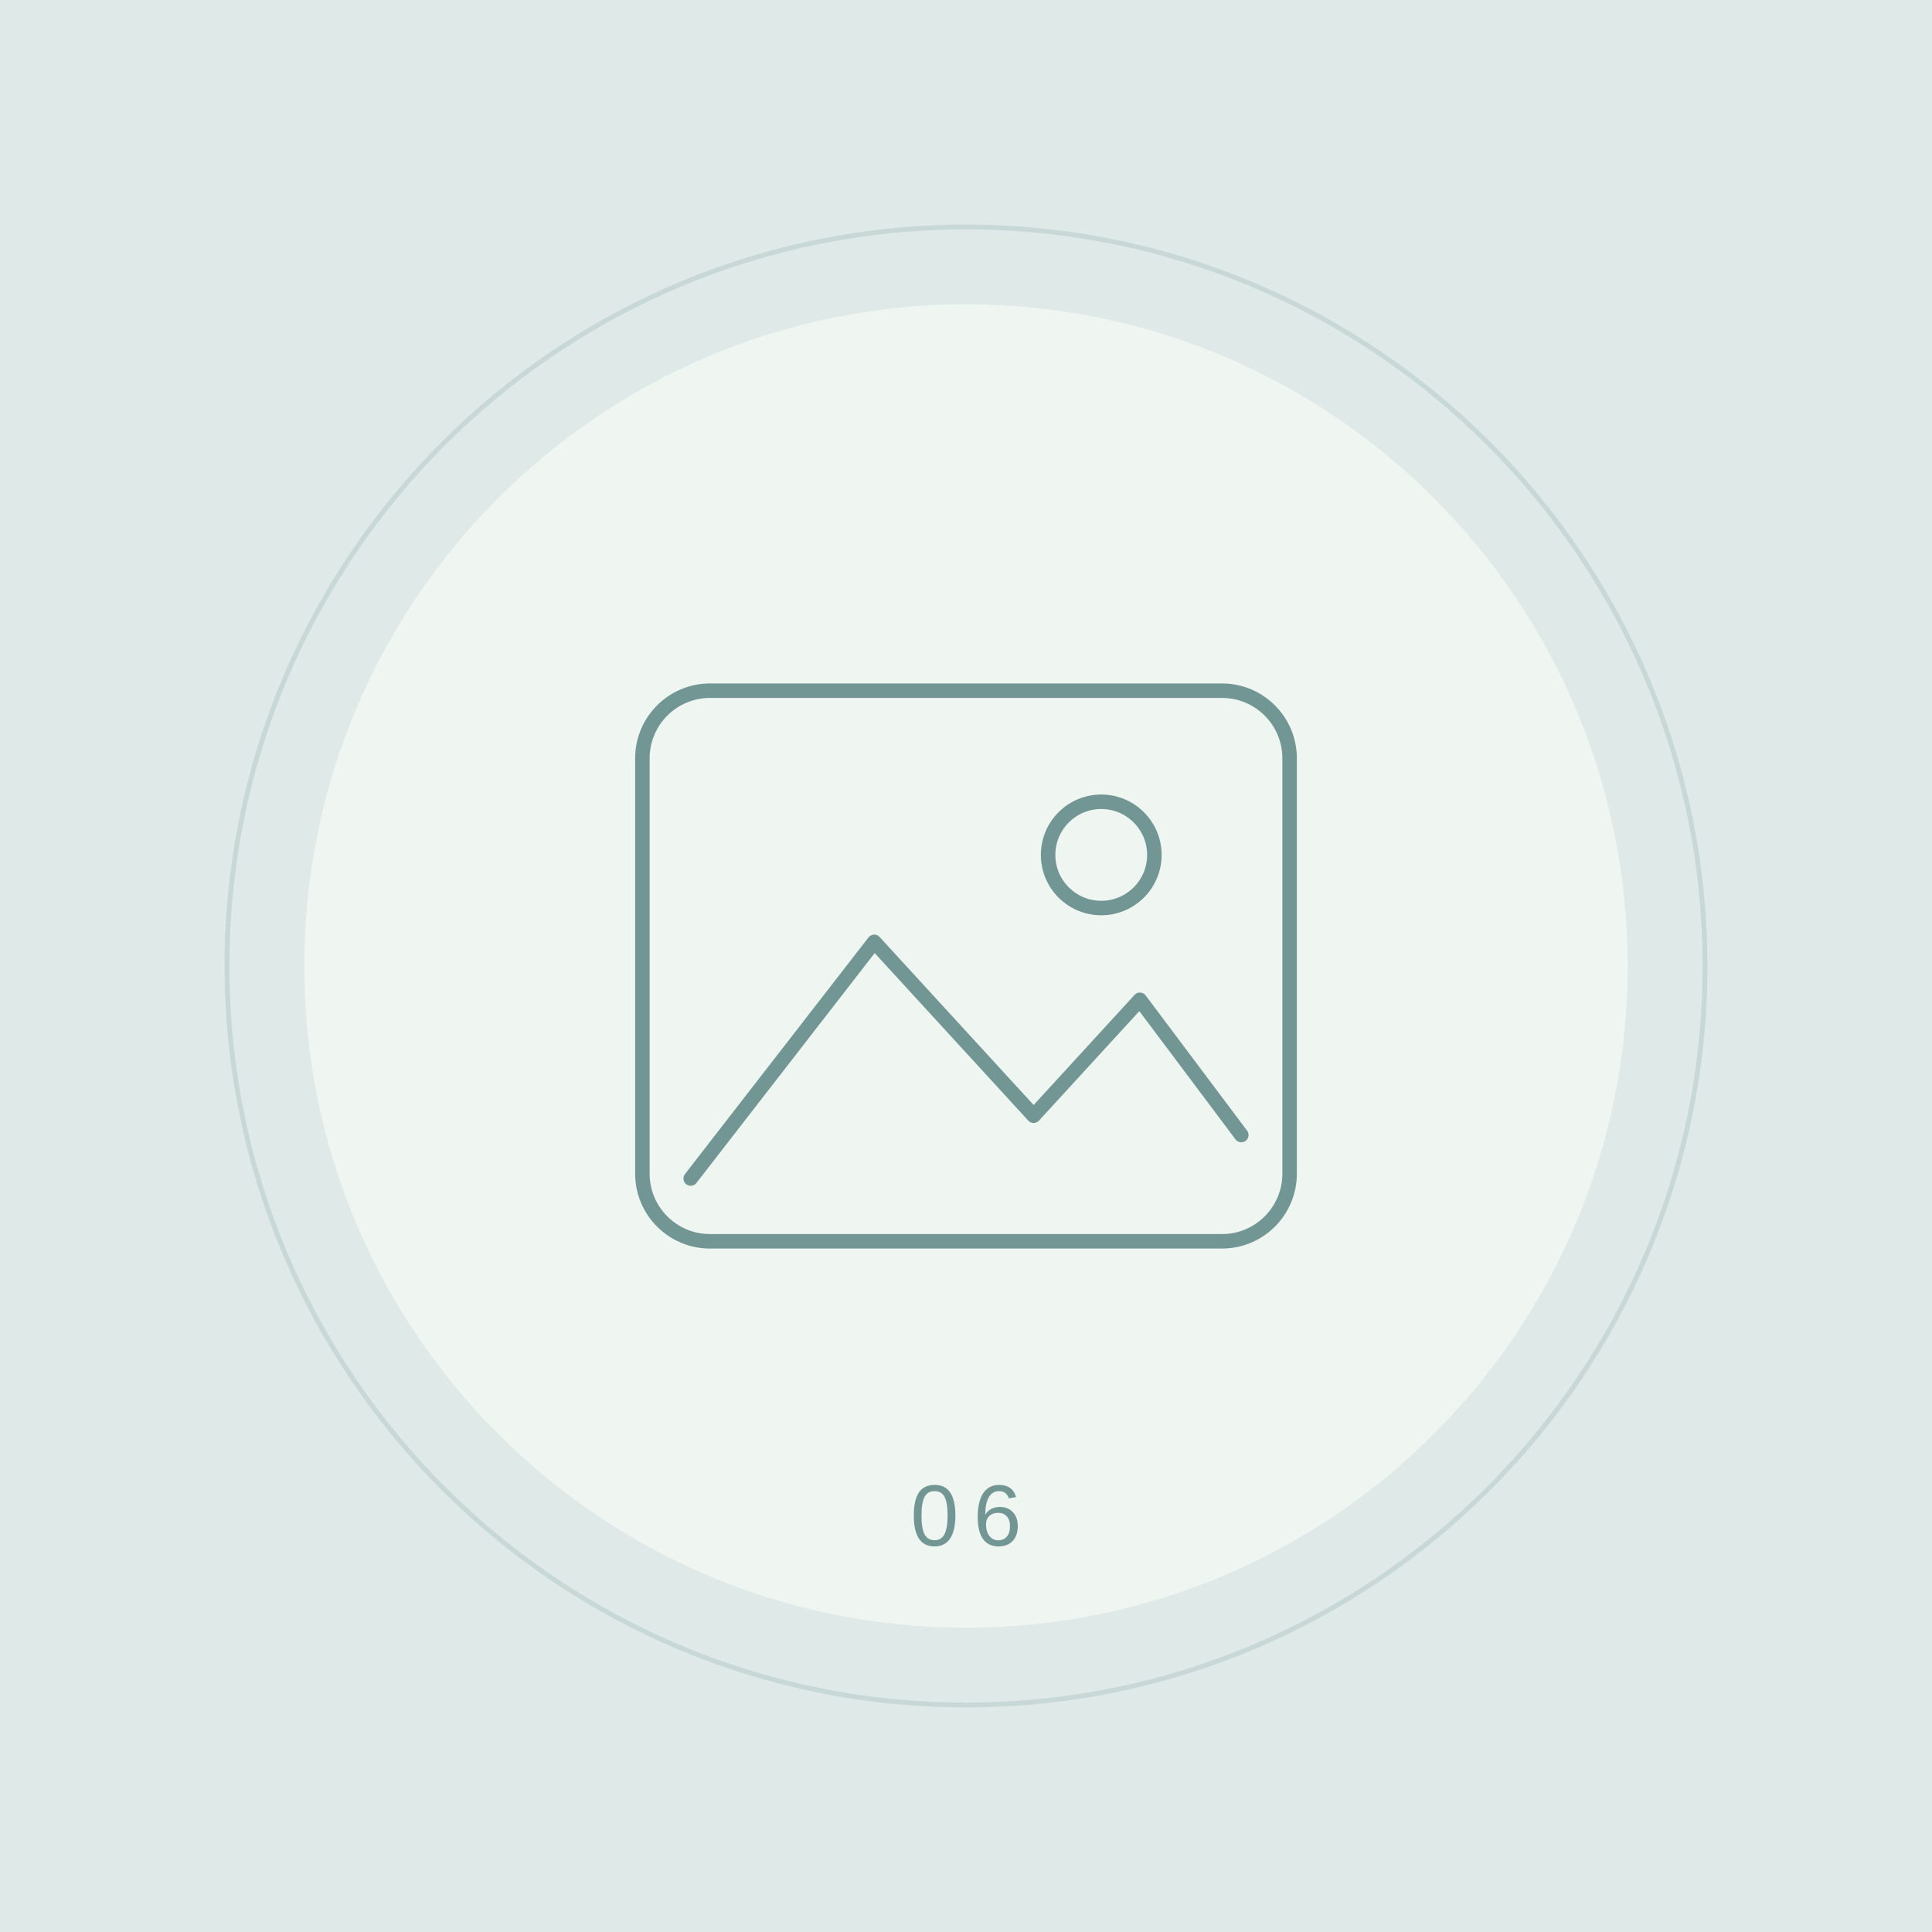
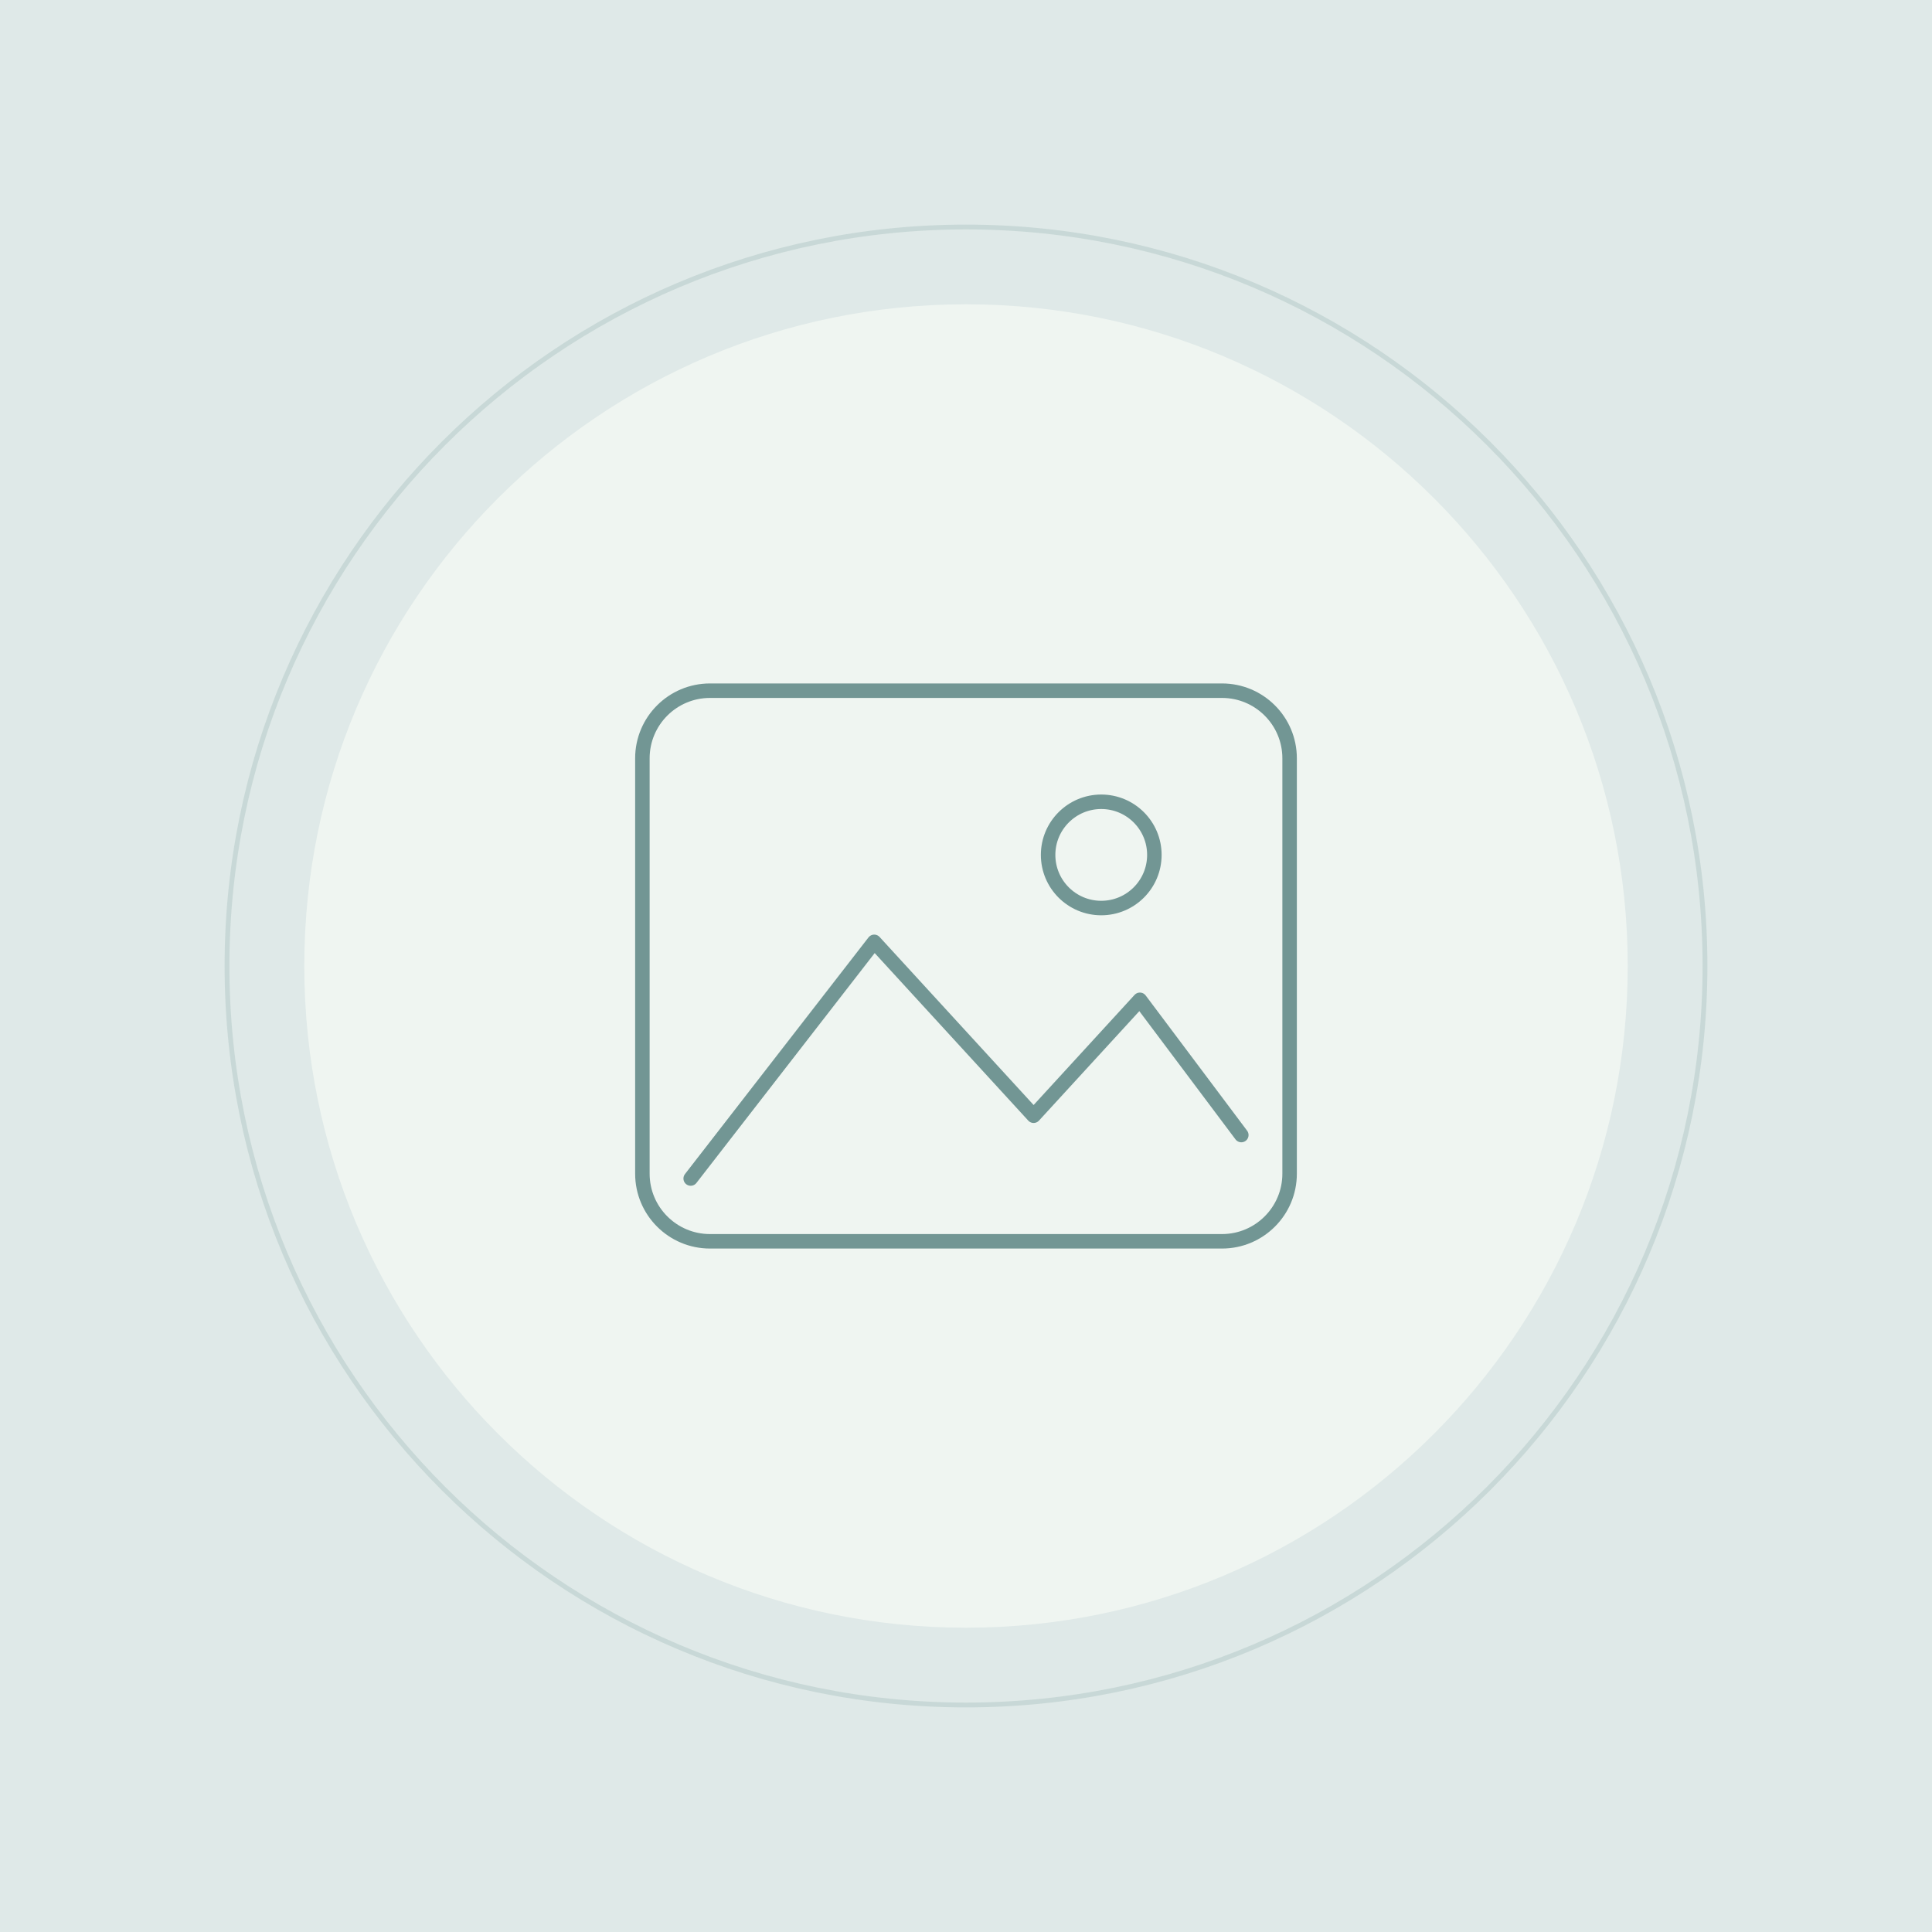
<svg xmlns="http://www.w3.org/2000/svg" width="400" height="400" viewBox="0 0 400 400">
  <rect width="400" height="400" fill="#dfe9e8" />
  <circle cx="200" cy="200" r="137" fill="#eff5f1" />
  <circle cx="200" cy="200" r="153" fill="none" stroke="#729694" stroke-opacity=".2" />
  <g fill="none" stroke="#729694" stroke-width="3" stroke-linecap="round" stroke-linejoin="round">
    <rect x="133" y="143" width="134" height="114" rx="14" />
    <circle cx="228" cy="177" r="11" />
    <path d="m143 244 38-49 33 36 22-24 21 28" />
  </g>
-   <text x="200" y="320" fill="#729694" font-family="Arial, sans-serif" font-size="18" text-anchor="middle" letter-spacing="3">06</text>
</svg>
